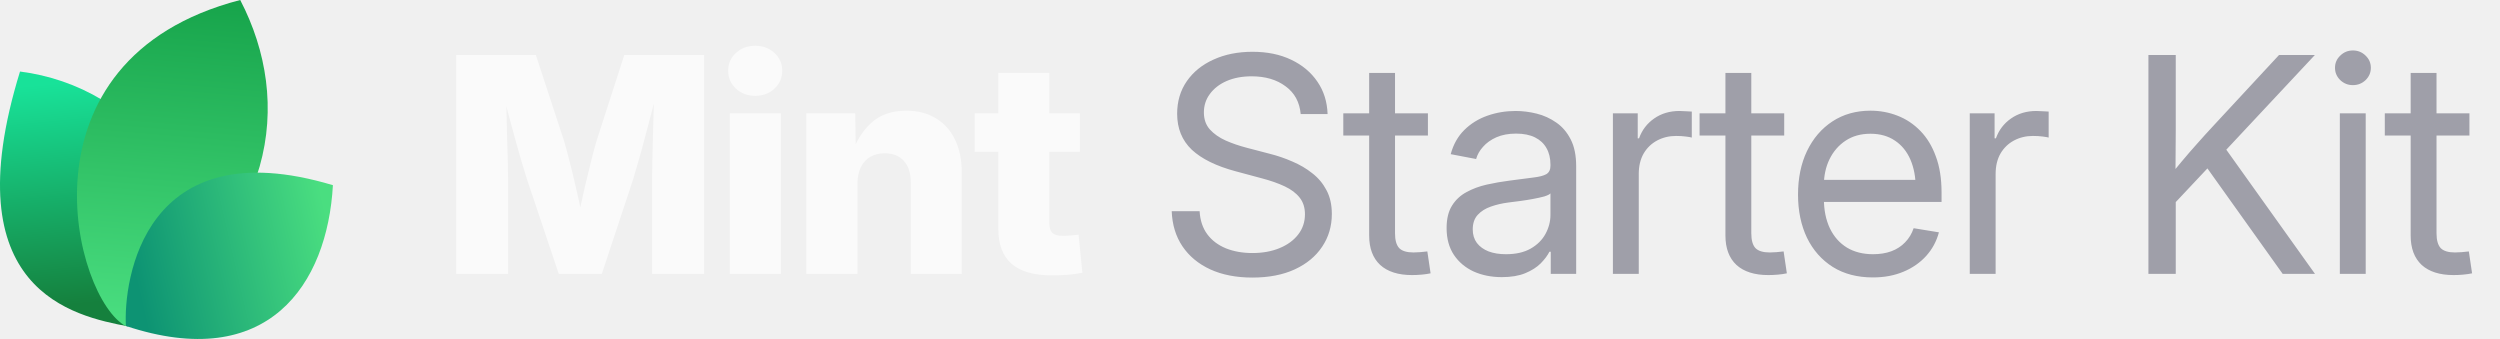
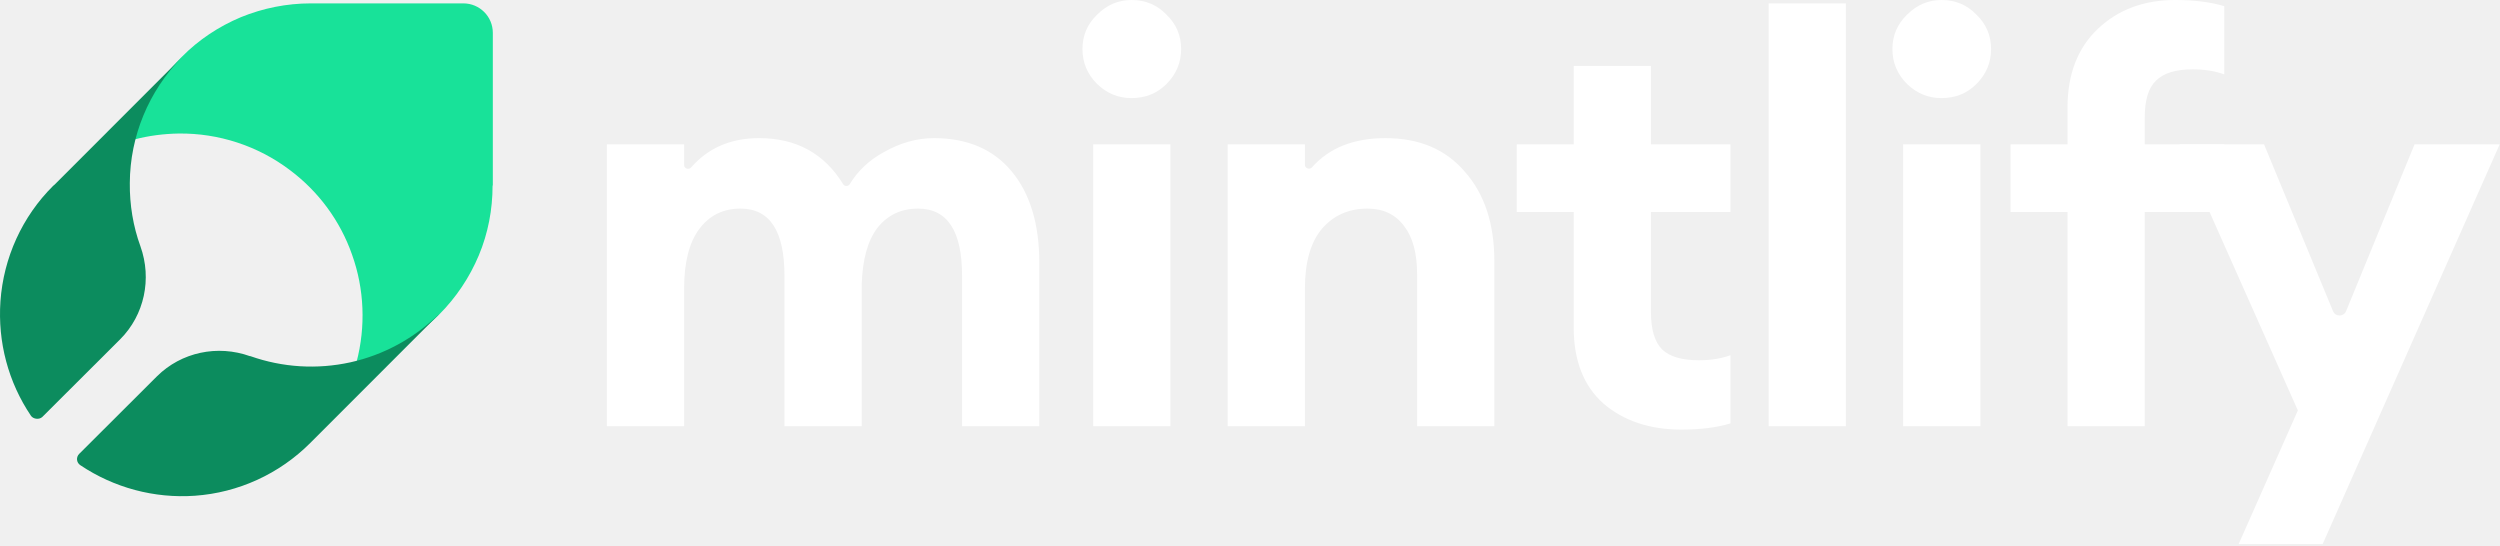
- <svg xmlns="http://www.w3.org/2000/svg" width="177" height="24" viewBox="0 0 177 24" fill="none">
-   <path d="M9.061 23.108C5.268 22.377 -3.391 20.627 1.417 5.064C9.634 6.099 16.973 14.064 9.061 23.108Z" fill="url(#paint0_linear_17557_2145)" />
-   <path d="M8.919 23.094C5.276 21.222 0.784 4.209 17.007 0C20.757 7.193 19.621 16.545 8.919 23.094Z" fill="url(#paint1_linear_17557_2145)" />
-   <path d="M8.914 23.079C8.735 19.882 10.159 9.085 23.57 13.111C23.181 20.123 18.984 26.418 8.914 23.079Z" fill="url(#paint2_linear_17557_2145)" />
-   <path d="M32.301 19.392V3.894H37.938L39.925 9.948C40.036 10.315 40.164 10.787 40.31 11.362C40.462 11.938 40.611 12.552 40.757 13.204C40.91 13.855 41.048 14.483 41.173 15.086C41.305 15.682 41.412 16.192 41.495 16.615H40.695C40.771 16.192 40.871 15.682 40.996 15.086C41.128 14.49 41.267 13.866 41.412 13.214C41.565 12.562 41.714 11.948 41.86 11.373C42.005 10.79 42.133 10.315 42.244 9.948L44.2 3.894H49.848V19.392H46.166V12.704C46.166 12.357 46.173 11.917 46.187 11.383C46.2 10.849 46.214 10.27 46.228 9.646C46.249 9.022 46.266 8.391 46.28 7.753C46.301 7.115 46.311 6.519 46.311 5.964H46.623C46.485 6.561 46.332 7.181 46.166 7.826C45.999 8.471 45.833 9.102 45.666 9.719C45.507 10.336 45.351 10.901 45.198 11.414C45.053 11.928 44.928 12.357 44.824 12.704L42.608 19.392H39.561L37.314 12.704C37.203 12.357 37.072 11.928 36.919 11.414C36.773 10.901 36.614 10.34 36.441 9.729C36.274 9.112 36.104 8.481 35.931 7.836C35.764 7.192 35.608 6.567 35.463 5.964H35.827C35.834 6.512 35.844 7.105 35.858 7.743C35.872 8.374 35.886 9.005 35.9 9.636C35.92 10.26 35.938 10.839 35.952 11.373C35.965 11.907 35.972 12.351 35.972 12.704V19.392H32.301ZM51.668 19.392V8.024H55.288V19.392H51.668ZM53.468 6.786C52.927 6.786 52.473 6.616 52.105 6.276C51.738 5.93 51.554 5.507 51.554 5.007C51.554 4.508 51.738 4.088 52.105 3.749C52.473 3.409 52.927 3.239 53.468 3.239C54.009 3.239 54.463 3.409 54.83 3.749C55.198 4.082 55.382 4.501 55.382 5.007C55.382 5.507 55.198 5.93 54.83 6.276C54.463 6.616 54.009 6.786 53.468 6.786ZM60.708 13.027V19.392H57.088V8.024H60.551L60.593 10.967H60.281C60.593 10.024 61.061 9.268 61.685 8.7C62.309 8.124 63.138 7.836 64.171 7.836C64.975 7.836 65.672 8.017 66.262 8.377C66.851 8.731 67.302 9.234 67.614 9.885C67.933 10.537 68.092 11.307 68.092 12.194V19.392H64.483V12.912C64.483 12.26 64.32 11.754 63.994 11.394C63.675 11.033 63.221 10.853 62.632 10.853C62.25 10.853 61.914 10.936 61.623 11.102C61.332 11.269 61.106 11.515 60.947 11.841C60.787 12.16 60.708 12.555 60.708 13.027ZM76.456 8.024V10.749H69.008V8.024H76.456ZM70.683 5.163H74.292V15.783C74.292 16.102 74.361 16.334 74.5 16.48C74.646 16.625 74.899 16.698 75.259 16.698C75.405 16.698 75.596 16.688 75.831 16.667C76.074 16.646 76.251 16.629 76.362 16.615L76.632 19.309C76.313 19.378 75.963 19.427 75.582 19.455C75.207 19.482 74.836 19.496 74.469 19.496C73.2 19.496 72.25 19.222 71.619 18.674C70.995 18.127 70.683 17.308 70.683 16.22V5.163Z" fill="#FAFAFA" />
-   <path d="M88.667 19.652C87.523 19.652 86.528 19.458 85.682 19.07C84.843 18.681 84.188 18.137 83.716 17.437C83.245 16.736 82.992 15.908 82.957 14.951H84.933C84.968 15.596 85.148 16.14 85.474 16.584C85.8 17.021 86.24 17.354 86.795 17.582C87.35 17.804 87.974 17.915 88.667 17.915C89.388 17.915 90.026 17.801 90.581 17.572C91.143 17.343 91.583 17.024 91.902 16.615C92.228 16.199 92.391 15.717 92.391 15.169C92.391 14.698 92.266 14.306 92.017 13.994C91.767 13.675 91.413 13.408 90.956 13.193C90.498 12.978 89.954 12.787 89.323 12.621L87.502 12.132C86.123 11.765 85.082 11.255 84.382 10.603C83.689 9.944 83.342 9.095 83.342 8.055C83.342 7.174 83.571 6.404 84.028 5.746C84.486 5.087 85.117 4.577 85.921 4.217C86.726 3.849 87.645 3.666 88.678 3.666C89.718 3.666 90.63 3.853 91.413 4.227C92.204 4.602 92.824 5.122 93.275 5.787C93.726 6.446 93.965 7.209 93.993 8.076H92.089C92.013 7.23 91.656 6.574 91.018 6.11C90.387 5.638 89.586 5.403 88.615 5.403C87.95 5.403 87.36 5.513 86.847 5.735C86.341 5.957 85.946 6.262 85.661 6.651C85.377 7.032 85.235 7.469 85.235 7.961C85.235 8.447 85.377 8.849 85.661 9.168C85.946 9.48 86.317 9.74 86.774 9.948C87.232 10.149 87.724 10.319 88.251 10.457L89.884 10.884C90.439 11.023 90.977 11.206 91.496 11.435C92.023 11.657 92.495 11.934 92.911 12.267C93.334 12.593 93.67 12.995 93.92 13.474C94.17 13.945 94.294 14.504 94.294 15.149C94.294 16.015 94.066 16.788 93.608 17.468C93.157 18.148 92.512 18.681 91.673 19.07C90.834 19.458 89.832 19.652 88.667 19.652ZM101.097 8.024V9.594H95.106V8.024H101.097ZM96.937 5.163H98.767V16.521C98.767 17 98.865 17.347 99.059 17.562C99.26 17.77 99.6 17.874 100.078 17.874C100.21 17.874 100.366 17.867 100.546 17.853C100.733 17.832 100.903 17.815 101.056 17.801L101.285 19.351C101.097 19.392 100.886 19.423 100.65 19.444C100.414 19.465 100.189 19.475 99.974 19.475C98.996 19.475 98.244 19.236 97.717 18.758C97.197 18.272 96.937 17.579 96.937 16.677V5.163ZM106.33 19.621C105.595 19.621 104.932 19.489 104.343 19.226C103.754 18.955 103.285 18.564 102.939 18.05C102.592 17.53 102.419 16.896 102.419 16.147C102.419 15.495 102.547 14.965 102.804 14.556C103.06 14.146 103.403 13.828 103.833 13.599C104.263 13.363 104.742 13.186 105.269 13.068C105.796 12.95 106.333 12.857 106.881 12.787C107.574 12.69 108.132 12.617 108.555 12.569C108.978 12.52 109.287 12.441 109.481 12.33C109.675 12.212 109.772 12.014 109.772 11.737V11.654C109.772 11.203 109.679 10.815 109.492 10.489C109.311 10.163 109.041 9.91 108.68 9.729C108.32 9.549 107.872 9.459 107.338 9.459C106.805 9.459 106.34 9.546 105.945 9.719C105.556 9.892 105.241 10.118 104.998 10.395C104.755 10.665 104.593 10.953 104.509 11.258L102.71 10.915C102.897 10.222 103.22 9.65 103.677 9.199C104.135 8.748 104.679 8.412 105.31 8.19C105.941 7.968 106.607 7.857 107.307 7.857C107.8 7.857 108.295 7.92 108.795 8.044C109.301 8.169 109.765 8.381 110.188 8.679C110.611 8.97 110.951 9.369 111.208 9.875C111.464 10.374 111.593 11.005 111.593 11.768V19.392H109.793V17.822H109.7C109.568 18.085 109.363 18.359 109.086 18.643C108.809 18.921 108.444 19.153 107.994 19.34C107.543 19.527 106.988 19.621 106.33 19.621ZM106.621 17.998C107.321 17.998 107.904 17.867 108.368 17.603C108.84 17.333 109.19 16.986 109.419 16.563C109.654 16.133 109.772 15.682 109.772 15.211V13.692C109.703 13.769 109.554 13.841 109.325 13.911C109.096 13.973 108.829 14.032 108.524 14.088C108.226 14.143 107.921 14.192 107.609 14.233C107.304 14.275 107.033 14.309 106.798 14.337C106.354 14.393 105.938 14.49 105.549 14.628C105.168 14.76 104.86 14.954 104.624 15.211C104.388 15.467 104.27 15.811 104.27 16.241C104.27 16.615 104.367 16.934 104.561 17.198C104.762 17.461 105.04 17.662 105.393 17.801C105.747 17.933 106.156 17.998 106.621 17.998ZM114.193 19.392V8.024H115.951V9.792H116.045C116.253 9.209 116.61 8.741 117.116 8.388C117.622 8.034 118.219 7.857 118.905 7.857C119.058 7.857 119.217 7.864 119.384 7.878C119.55 7.885 119.682 7.892 119.779 7.899V9.74C119.716 9.719 119.578 9.695 119.363 9.667C119.155 9.639 118.922 9.625 118.666 9.625C118.174 9.625 117.726 9.733 117.324 9.948C116.922 10.163 116.603 10.471 116.367 10.874C116.138 11.276 116.024 11.758 116.024 12.319V19.392H114.193ZM126.322 8.024V9.594H120.33V8.024H126.322ZM122.161 5.163H123.992V16.521C123.992 17 124.089 17.347 124.283 17.562C124.484 17.77 124.824 17.874 125.302 17.874C125.434 17.874 125.59 17.867 125.77 17.853C125.958 17.832 126.127 17.815 126.28 17.801L126.509 19.351C126.322 19.392 126.11 19.423 125.874 19.444C125.639 19.465 125.413 19.475 125.198 19.475C124.221 19.475 123.468 19.236 122.941 18.758C122.421 18.272 122.161 17.579 122.161 16.677V5.163ZM132.604 19.642C131.502 19.642 130.555 19.396 129.765 18.903C128.974 18.404 128.364 17.714 127.934 16.834C127.511 15.946 127.3 14.927 127.3 13.775C127.3 12.611 127.511 11.584 127.934 10.697C128.364 9.802 128.964 9.102 129.734 8.596C130.51 8.089 131.408 7.836 132.428 7.836C133.1 7.836 133.738 7.954 134.341 8.19C134.952 8.426 135.489 8.783 135.954 9.261C136.425 9.74 136.793 10.343 137.056 11.071C137.327 11.792 137.462 12.645 137.462 13.63V14.296H128.433V12.735H136.463L135.631 13.297C135.631 12.541 135.506 11.876 135.257 11.3C135.007 10.725 134.643 10.277 134.165 9.958C133.686 9.632 133.107 9.469 132.428 9.469C131.748 9.469 131.162 9.632 130.67 9.958C130.177 10.284 129.796 10.725 129.526 11.279C129.262 11.827 129.13 12.441 129.13 13.12V14.046C129.13 14.864 129.273 15.572 129.557 16.168C129.841 16.757 130.243 17.211 130.763 17.53C131.283 17.842 131.901 17.998 132.615 17.998C133.093 17.998 133.523 17.929 133.905 17.79C134.293 17.645 134.619 17.433 134.882 17.156C135.153 16.879 135.354 16.546 135.486 16.157L137.275 16.449C137.108 17.08 136.81 17.634 136.38 18.113C135.95 18.591 135.413 18.966 134.768 19.236C134.123 19.507 133.402 19.642 132.604 19.642ZM139.459 19.392V8.024H141.217V9.792H141.311C141.519 9.209 141.876 8.741 142.382 8.388C142.888 8.034 143.485 7.857 144.171 7.857C144.324 7.857 144.483 7.864 144.649 7.878C144.816 7.885 144.948 7.892 145.045 7.899V9.74C144.982 9.719 144.844 9.695 144.629 9.667C144.421 9.639 144.188 9.625 143.932 9.625C143.439 9.625 142.992 9.733 142.59 9.948C142.188 10.163 141.869 10.471 141.633 10.874C141.404 11.276 141.29 11.758 141.29 12.319V19.392H139.459ZM153.429 14.961V12.715C153.783 12.257 154.136 11.82 154.49 11.404C154.844 10.981 155.204 10.565 155.572 10.156C155.939 9.74 156.314 9.327 156.695 8.918L161.355 3.894H163.893L157.277 10.967H157.184L153.429 14.961ZM152.108 19.392V3.894H154.043V9.241L154.022 12.559L154.043 13.505V19.392H152.108ZM161.615 19.392L155.967 11.477L157.173 9.969L163.903 19.392H161.615ZM165.661 19.392V8.024H167.492V19.392H165.661ZM166.587 6.027C166.24 6.027 165.942 5.909 165.692 5.673C165.443 5.43 165.318 5.139 165.318 4.799C165.318 4.459 165.443 4.172 165.692 3.936C165.942 3.693 166.24 3.572 166.587 3.572C166.934 3.572 167.232 3.693 167.482 3.936C167.731 4.172 167.856 4.459 167.856 4.799C167.856 5.139 167.731 5.43 167.482 5.673C167.232 5.909 166.934 6.027 166.587 6.027ZM174.836 8.024V9.594H168.844V8.024H174.836ZM170.675 5.163H172.506V16.521C172.506 17 172.603 17.347 172.797 17.562C172.998 17.77 173.338 17.874 173.816 17.874C173.948 17.874 174.104 17.867 174.284 17.853C174.472 17.832 174.641 17.815 174.794 17.801L175.023 19.351C174.836 19.392 174.624 19.423 174.388 19.444C174.153 19.465 173.927 19.475 173.712 19.475C172.735 19.475 171.982 19.236 171.455 18.758C170.935 18.272 170.675 17.579 170.675 16.677V5.163Z" fill="#9F9FA9" />
-   <defs>
-     <linearGradient id="paint0_linear_17557_2145" x1="3.776" y1="5.916" x2="5.232" y2="21.559" gradientUnits="userSpaceOnUse">
-       <stop stop-color="#18E299" />
-       <stop offset="1" stop-color="#15803D" />
-     </linearGradient>
-     <linearGradient id="paint1_linear_17557_2145" x1="12.171" y1="-0.718" x2="10.19" y2="22.983" gradientUnits="userSpaceOnUse">
-       <stop stop-color="#16A34A" />
-       <stop offset="1" stop-color="#4ADE80" />
-     </linearGradient>
-     <linearGradient id="paint2_linear_17557_2145" x1="23.133" y1="15.353" x2="9.338" y2="18.52" gradientUnits="userSpaceOnUse">
-       <stop stop-color="#4ADE80" />
-       <stop offset="1" stop-color="#0D9373" />
-     </linearGradient>
-   </defs>
+ <svg xmlns="http://www.w3.org/2000/svg" width="1682" height="367" viewBox="0 0 1682 367" fill="none">
+   <path d="M1562.69 366.037H1506.17L1546 276.14L1466.34 97.105H1523.24L1569.66 209.337C1571.28 213.26 1576.84 213.253 1578.45 209.325L1624.52 97.105H1681.79L1562.69 366.037Z" fill="white" />
+   <path d="M1391.02 286.761V142.622H1352.71V97.104H1391.02V72.449C1391.02 49.943 1397.85 32.242 1411.5 19.345C1425.16 6.448 1442.48 0 1463.47 0C1476.37 0 1487.37 1.391 1496.47 4.172V50.069C1490.4 47.793 1483.32 46.656 1475.23 46.656C1463.85 46.656 1455.63 49.184 1450.57 54.242C1445.51 59.046 1442.99 67.265 1442.99 78.897V97.104H1496.47V142.622H1442.99V286.761H1391.02Z" fill="white" />
+   <path d="M1306.22 66.001C1297.37 66.001 1289.66 62.84 1283.08 56.518C1276.51 49.943 1273.22 42.104 1273.22 33C1273.22 23.897 1276.51 16.184 1283.08 9.862C1289.66 3.287 1297.37 0 1306.22 0C1315.58 0 1323.42 3.287 1329.74 9.862C1336.31 16.184 1339.6 23.897 1339.6 33C1339.6 42.104 1336.31 49.943 1329.74 56.518C1323.42 62.84 1315.58 66.001 1306.22 66.001ZM1280.43 286.761V97.104H1332.39V286.761H1280.43Z" fill="white" />
+   <path d="M1189.94 286.761V2.276H1241.91V286.761H1189.94Z" fill="white" />
+   <path d="M1131.24 289.037C1110 289.037 1092.55 283.221 1078.89 271.588C1065.49 259.703 1058.79 242.634 1058.79 220.381V142.622H1020.48V97.104H1058.79V44.38H1110.76V97.104H1164.24V142.622H1110.76V210.14C1110.76 221.772 1113.29 230.117 1118.34 235.174C1123.4 239.979 1131.62 242.381 1143 242.381C1151.09 242.381 1158.17 241.243 1164.24 238.967V284.864C1155.14 287.646 1144.14 289.037 1131.24 289.037Z" fill="white" />
+   <path d="M825.979 286.761V97.104H877.945V110.967C877.945 113.311 881.135 114.347 882.688 112.591C894.273 99.485 910.773 92.932 932.187 92.932C954.946 92.932 972.774 100.518 985.67 115.69C998.82 130.61 1005.39 150.587 1005.39 175.622V286.761H953.429V184.346C953.429 170.438 950.521 159.691 944.704 152.104C938.888 144.265 930.67 140.346 920.049 140.346C907.405 140.346 897.164 144.898 889.325 154.001C881.738 163.105 877.945 176.507 877.945 194.208V286.761H825.979Z" fill="white" />
+   <path d="M761.286 66.001C752.436 66.001 744.723 62.84 738.148 56.518C731.574 49.943 728.286 42.104 728.286 33C728.286 23.897 731.574 16.184 738.148 9.862C744.723 3.287 752.436 0 761.286 0C770.643 0 778.482 3.287 784.804 9.862C791.379 16.184 794.666 23.897 794.666 33C794.666 42.104 791.379 49.943 784.804 56.518C778.482 62.84 770.643 66.001 761.286 66.001ZM735.493 286.761V97.104H787.459V286.761H735.493Z" fill="white" />
+   <path d="M647.273 286.761V185.484C647.273 155.392 637.411 140.346 617.686 140.346C606.307 140.346 597.204 144.645 590.376 153.242C583.801 161.84 580.261 174.61 579.755 191.553V286.761H527.789V185.484C527.789 155.392 517.927 140.346 498.203 140.346C486.571 140.346 477.341 144.898 470.513 154.001C463.685 163.105 460.272 176.507 460.272 194.208V286.761H408.306V97.104H460.272V111.103C460.272 113.435 463.407 114.462 464.939 112.704C476.419 99.522 491.68 92.932 510.72 92.932C535.742 92.932 554.588 103.262 567.259 123.923C568.258 125.553 570.718 125.527 571.712 123.894C577.189 114.891 584.802 107.731 594.548 102.414C605.675 96.093 616.928 92.932 628.307 92.932C650.813 92.932 668.261 100.391 680.652 115.311C693.043 130.231 699.239 150.714 699.239 176.76V286.761H647.273Z" fill="white" />
+   <path d="M331.569 124.833V22.09C331.569 11.065 322.625 2.276 311.764 2.276H209.069C192.938 2.276 176.967 5.472 162.113 11.544C147.26 17.775 133.685 26.724 122.345 38.228L121.546 39.027C106.533 54.207 95.833 73.062 90.402 93.834C100.145 91.277 110.206 89.999 120.268 89.839C147.1 89.52 173.453 98.148 194.855 114.287C214.18 128.668 228.873 148.481 236.859 171.331C245.164 194.5 246.122 219.746 239.893 243.554C260.496 238.122 279.503 227.416 294.675 212.396L295.474 211.597C306.813 200.252 315.917 186.67 322.145 171.81C328.374 156.95 331.409 140.971 331.409 124.833H331.569Z" fill="#18E299" />
+   <path d="M87.337 123.098C87.496 91.579 100.066 61.334 122.182 38.73L36.739 124.212C36.421 124.531 36.102 124.69 35.784 125.008C14.941 145.702 2.371 173.4 0.303 202.69C-1.607 230.07 5.553 257.131 20.828 279.736C22.285 281.892 26.238 282.601 28.466 280.532L80.813 228.319C97.202 211.923 102.293 187.568 94.497 165.759C89.564 152.229 87.178 137.743 87.337 123.098Z" fill="#0C8C5E" />
+   <path d="M294.976 211.605C278.587 227.683 258.062 238.826 235.786 243.761C213.351 248.695 190.121 247.263 168.482 239.622C168.482 239.622 168.323 239.622 168.164 239.622C146.365 231.822 122.022 236.916 105.633 253.153L53.285 305.365C51.057 307.594 51.376 311.255 54.081 313.006C76.674 328.129 103.724 335.451 131.091 333.541C160.368 331.472 187.894 318.896 208.737 298.043L209.533 297.247L294.976 211.765V211.605Z" fill="#0C8C5E" />
</svg>
